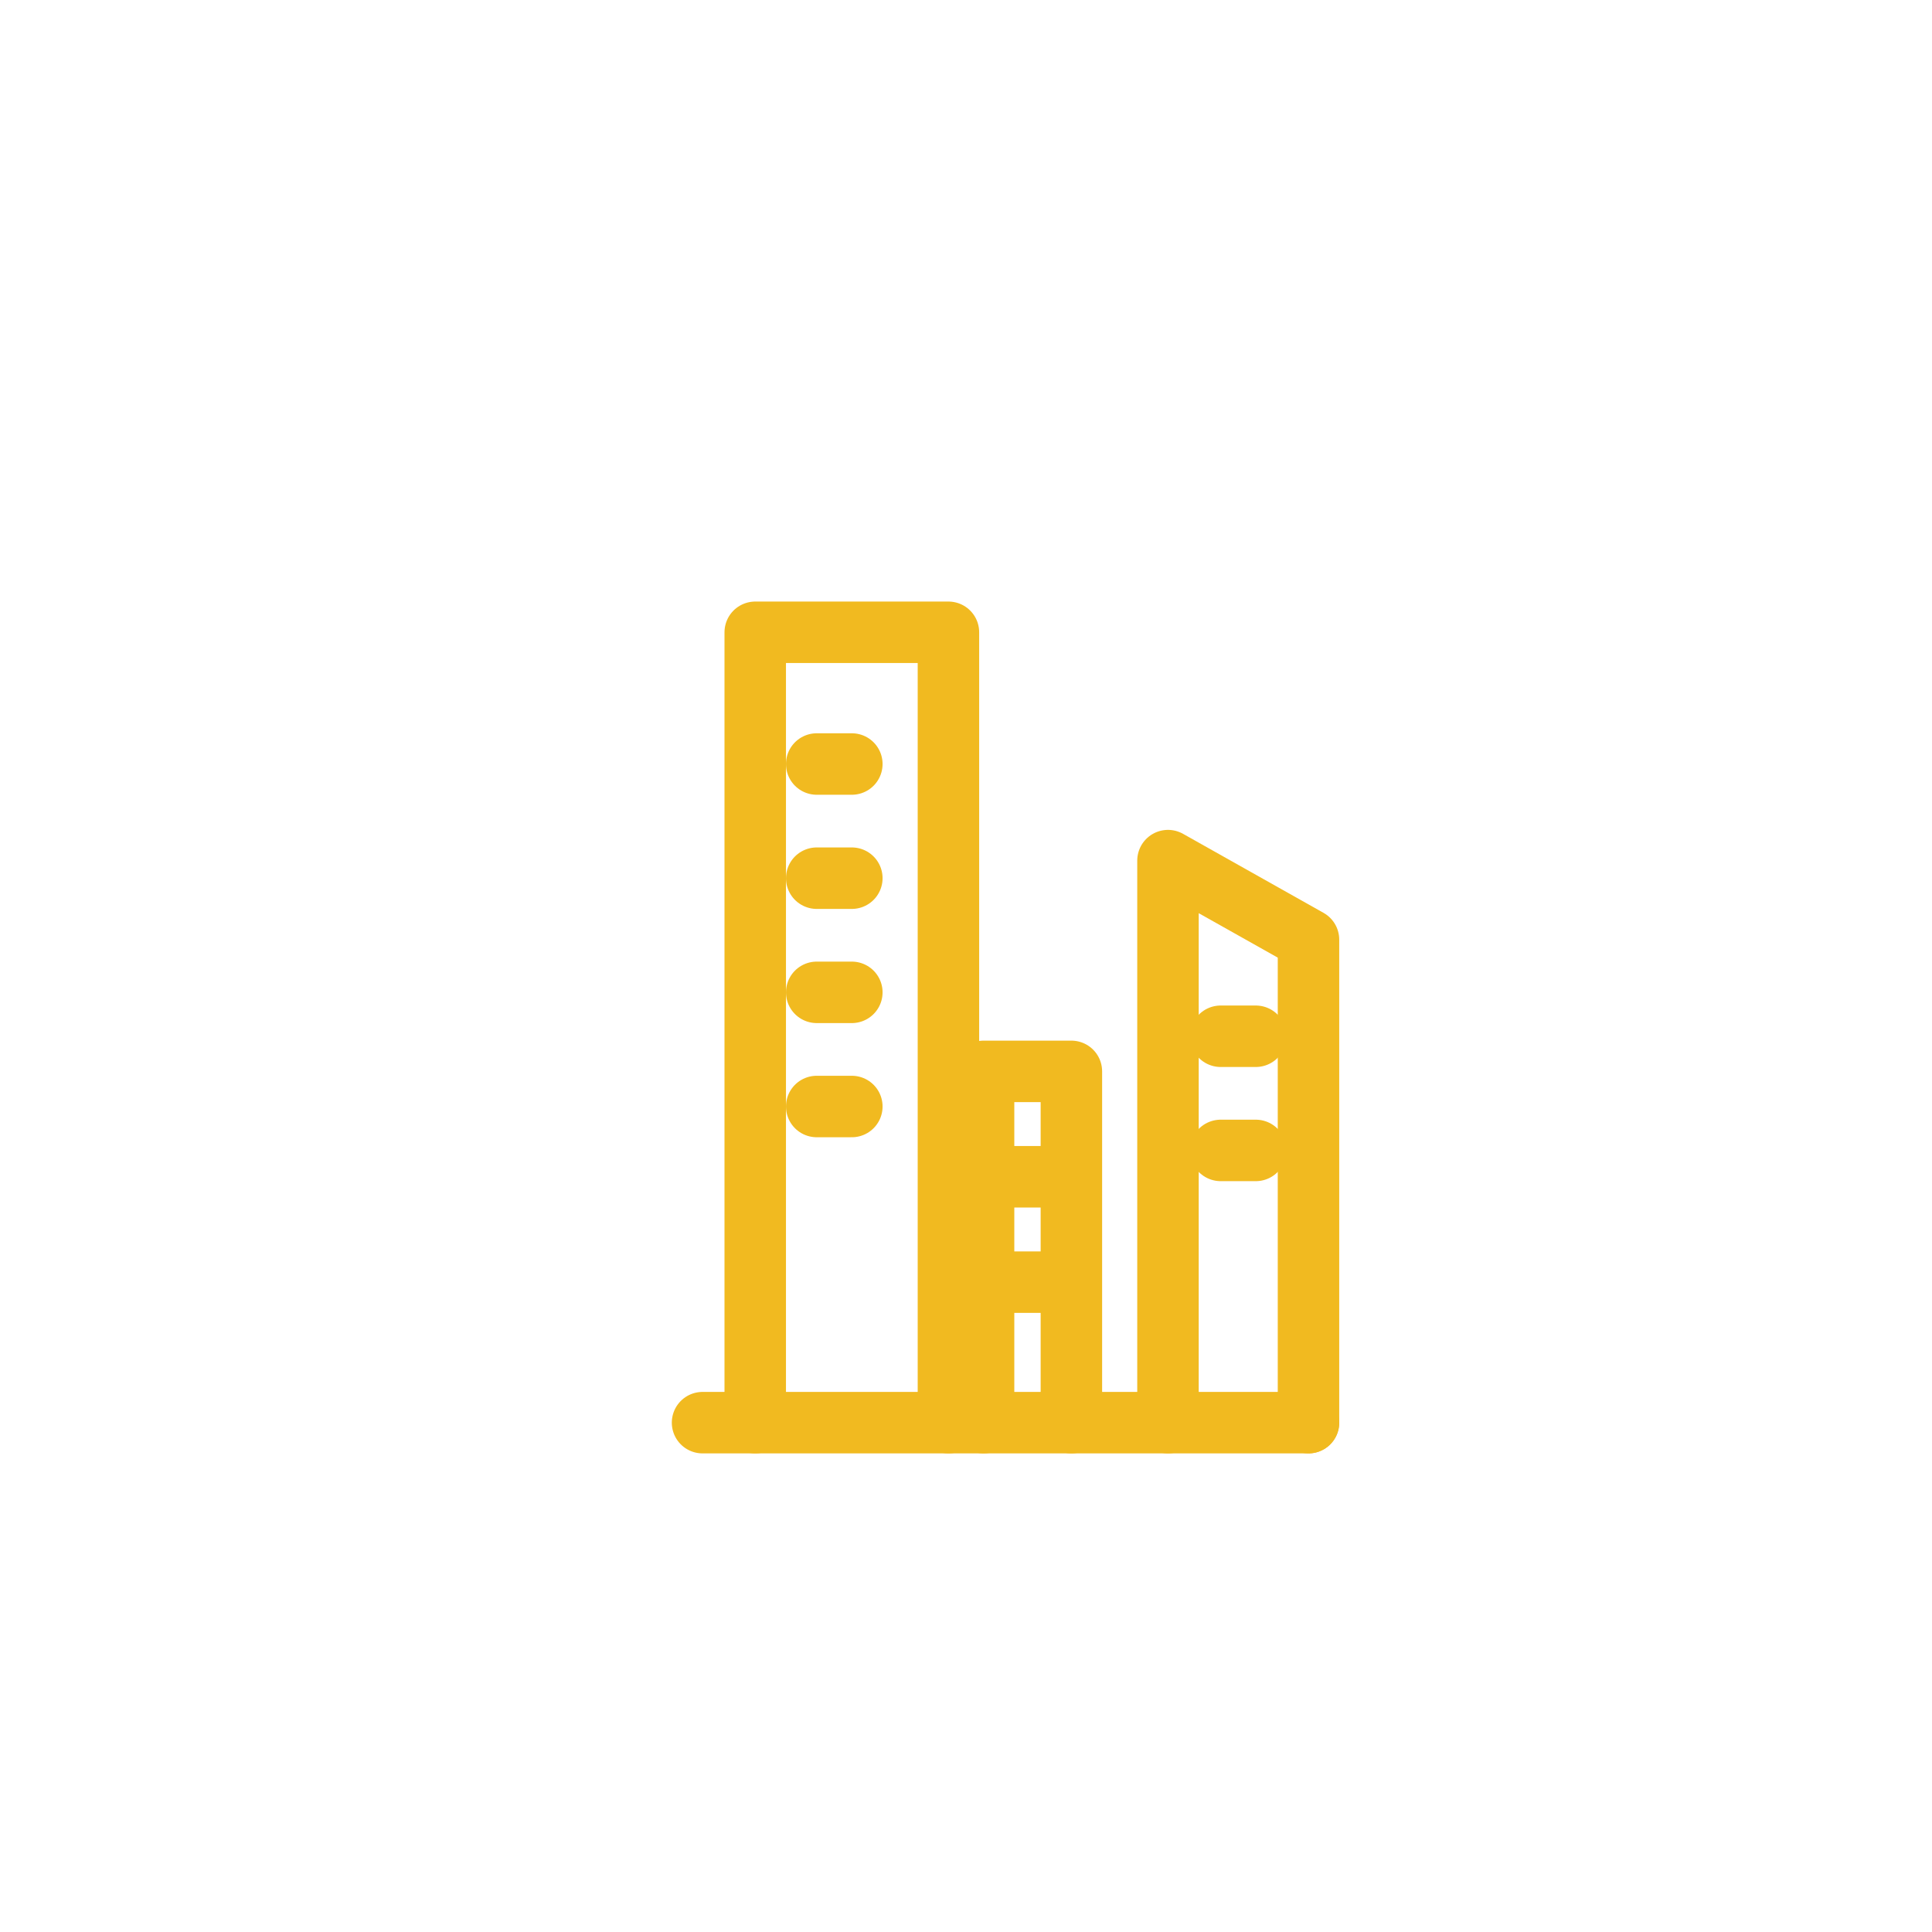
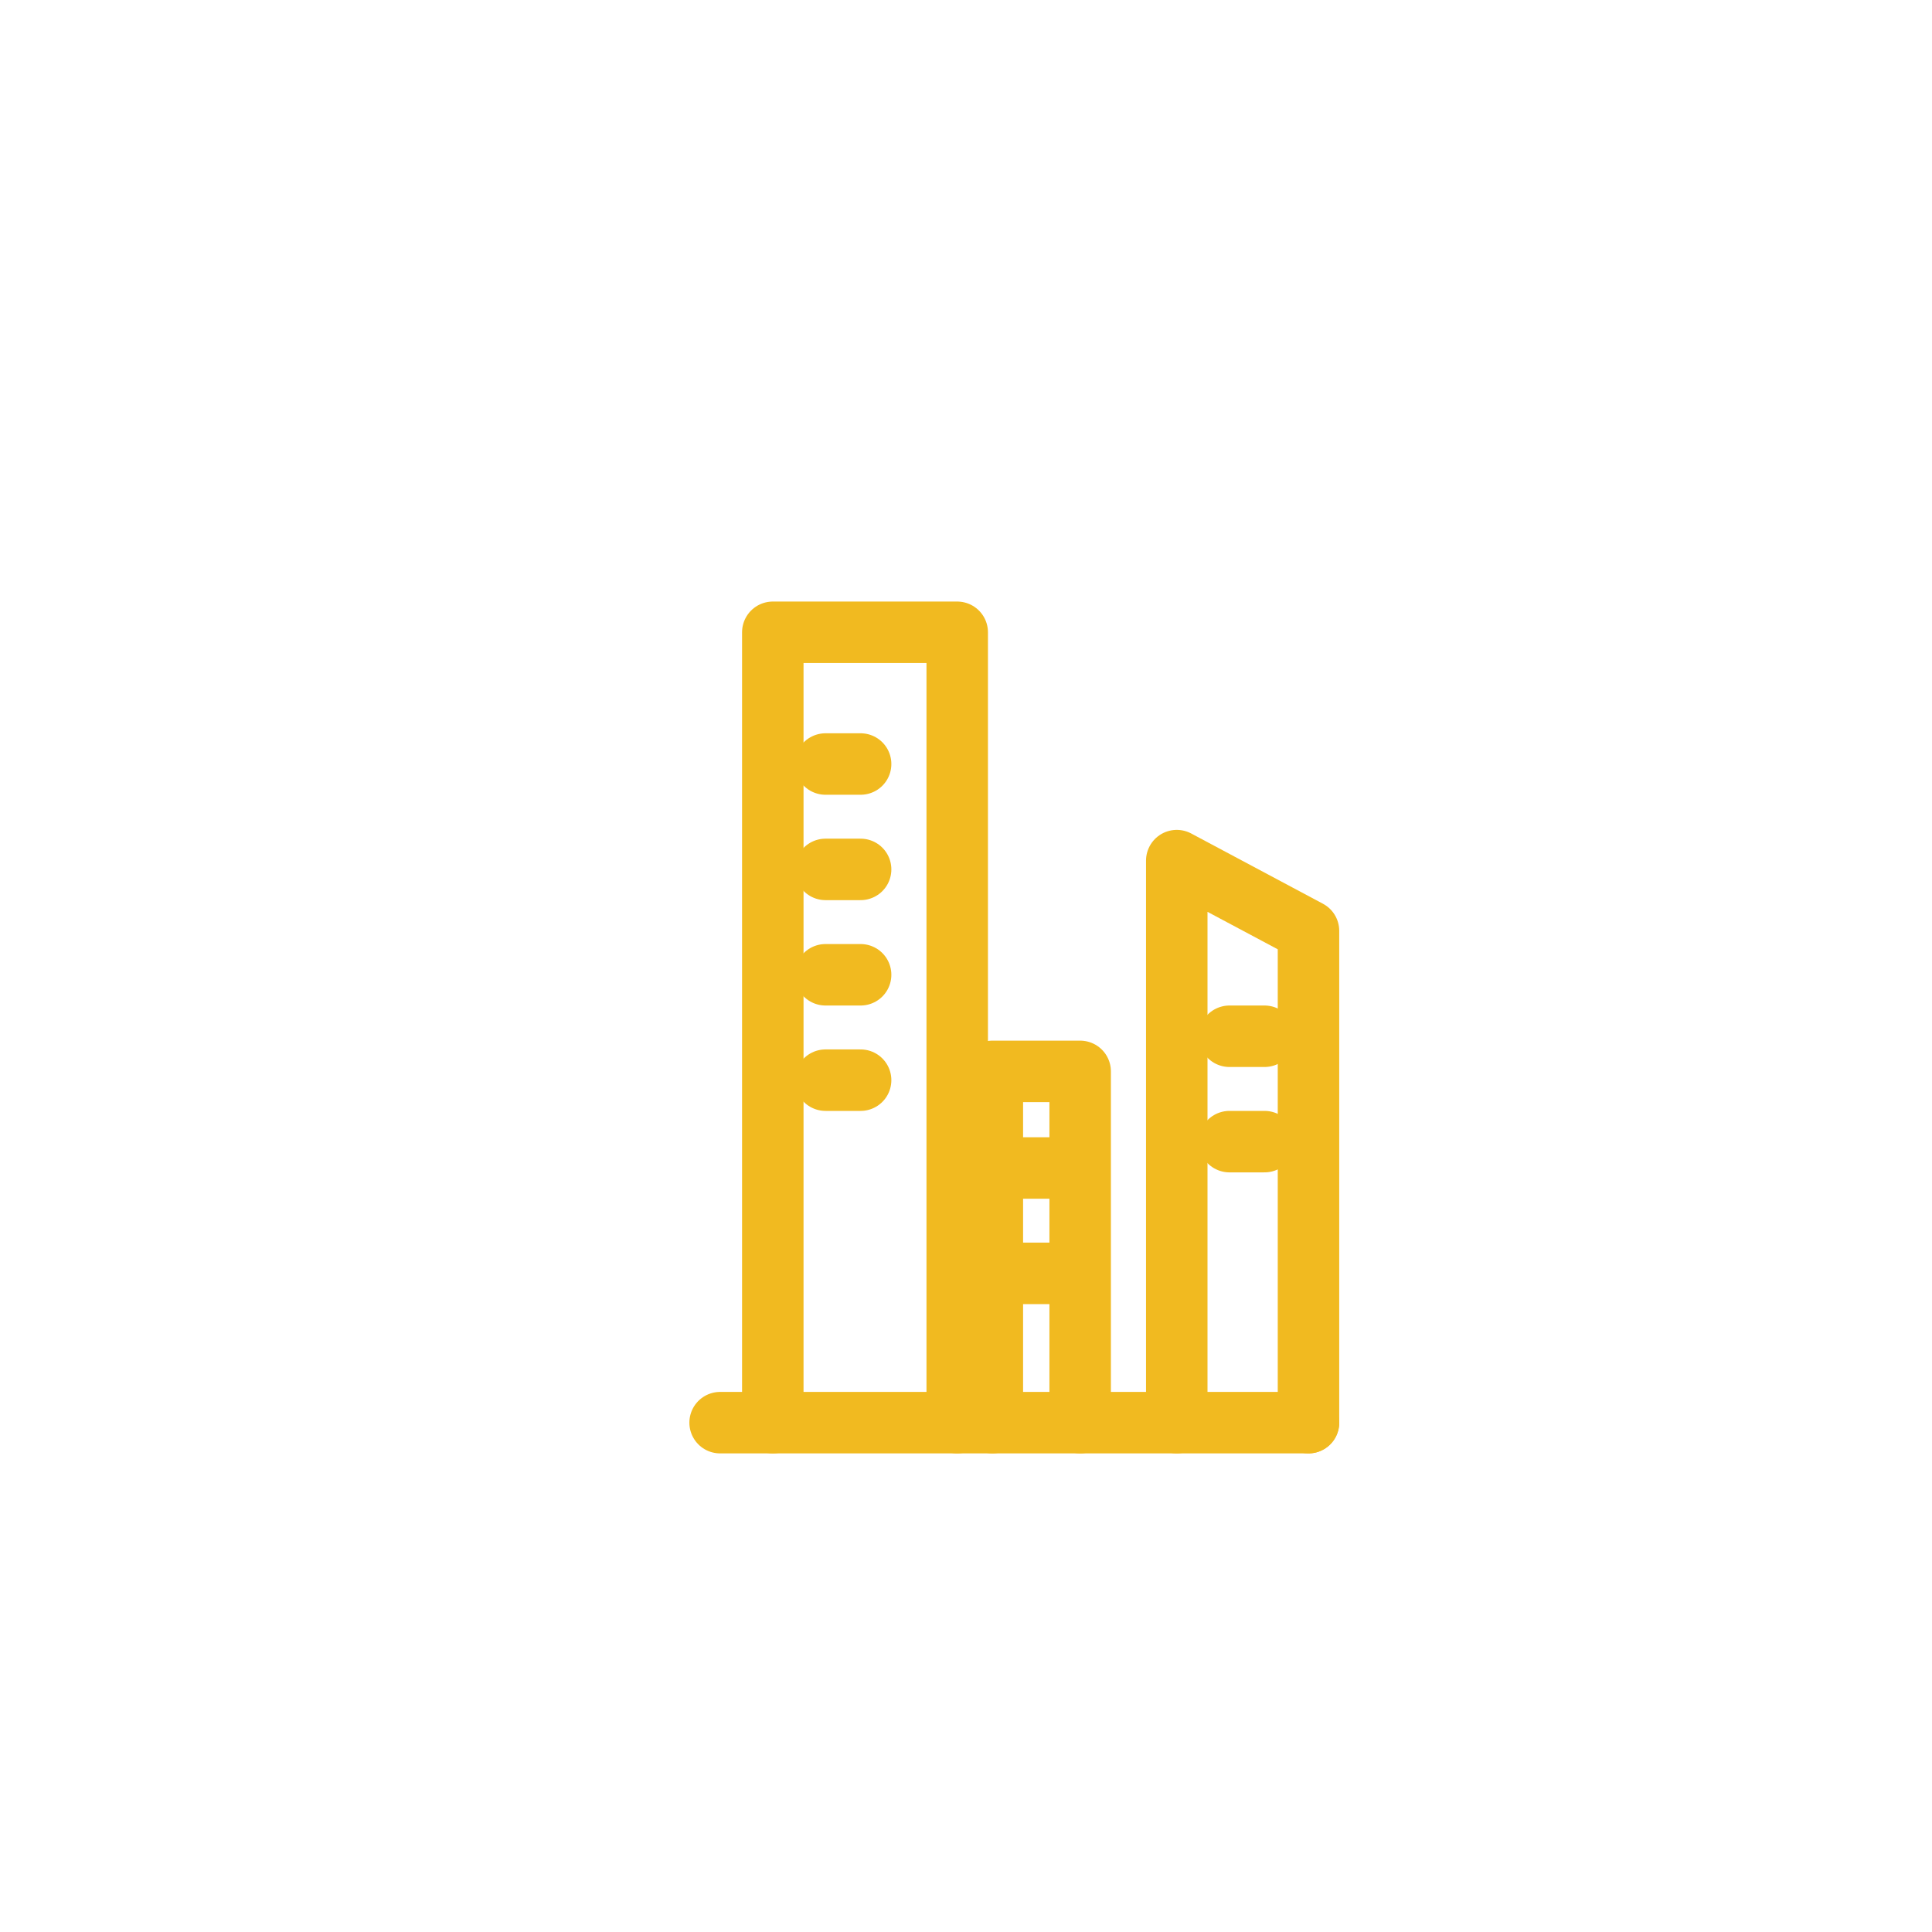
<svg xmlns="http://www.w3.org/2000/svg" viewBox="0 0 220 220" fill="none">
  <g stroke="#F1BA20" stroke-width="7" stroke-linecap="round" stroke-linejoin="round">
-     <path d="M80 162h69" />
-     <path d="M86 162V72h22v90" />
-     <path d="M112 162V122h10v40" />
-     <path d="M93 87h4M93 100h4M93 113h4M93 126h4" />
-     <path d="M115 134h4M115 146h4" />
-     <path d="M133 162V98l16 9v55" />
-     <path d="M139 118h4M139 131h4" />
+     <path d="M82 162h67" />
+     <path d="M88 162V72h21v90" />
+     <path d="M113 162V122h10v40" />
+     <path d="M94 87h4M94 99h4M94 111h4M94 123h4" />
+     <path d="M116 133h4M116 145h4" />
+     <path d="M134 162V98l15 8v56" />
+     <path d="M140 118h4M140 130h4" />
  </g>
</svg>
